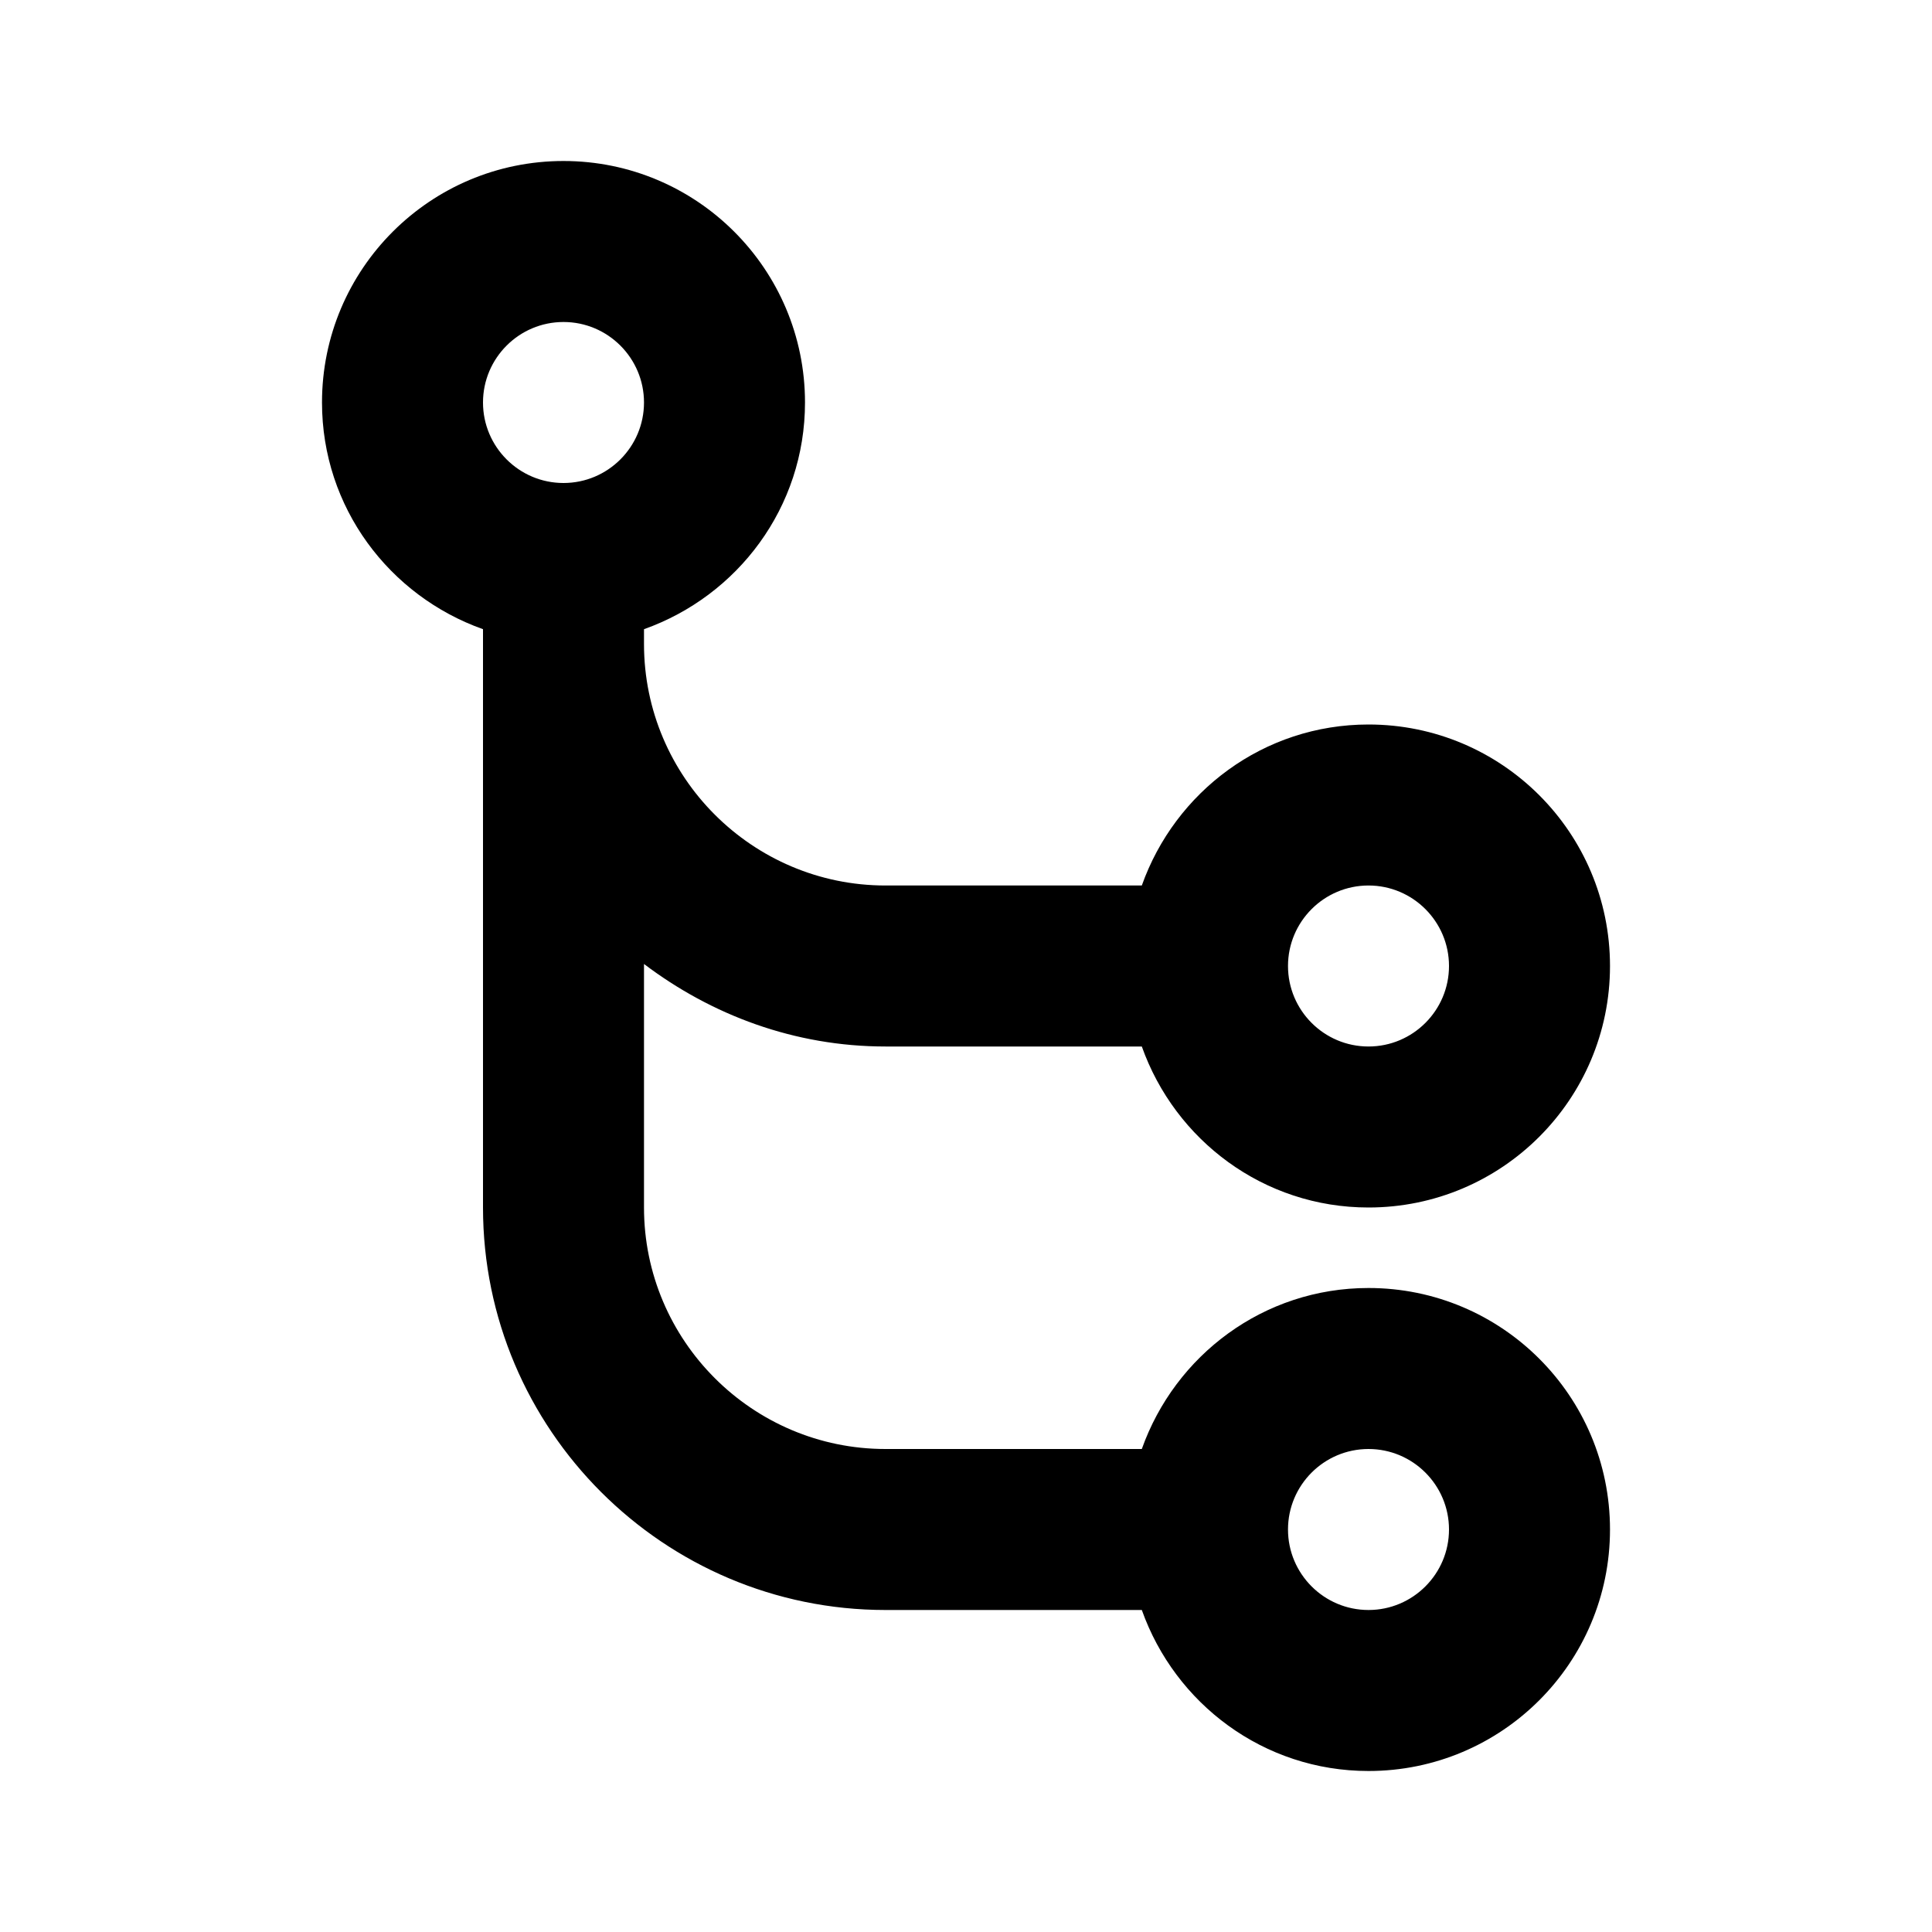
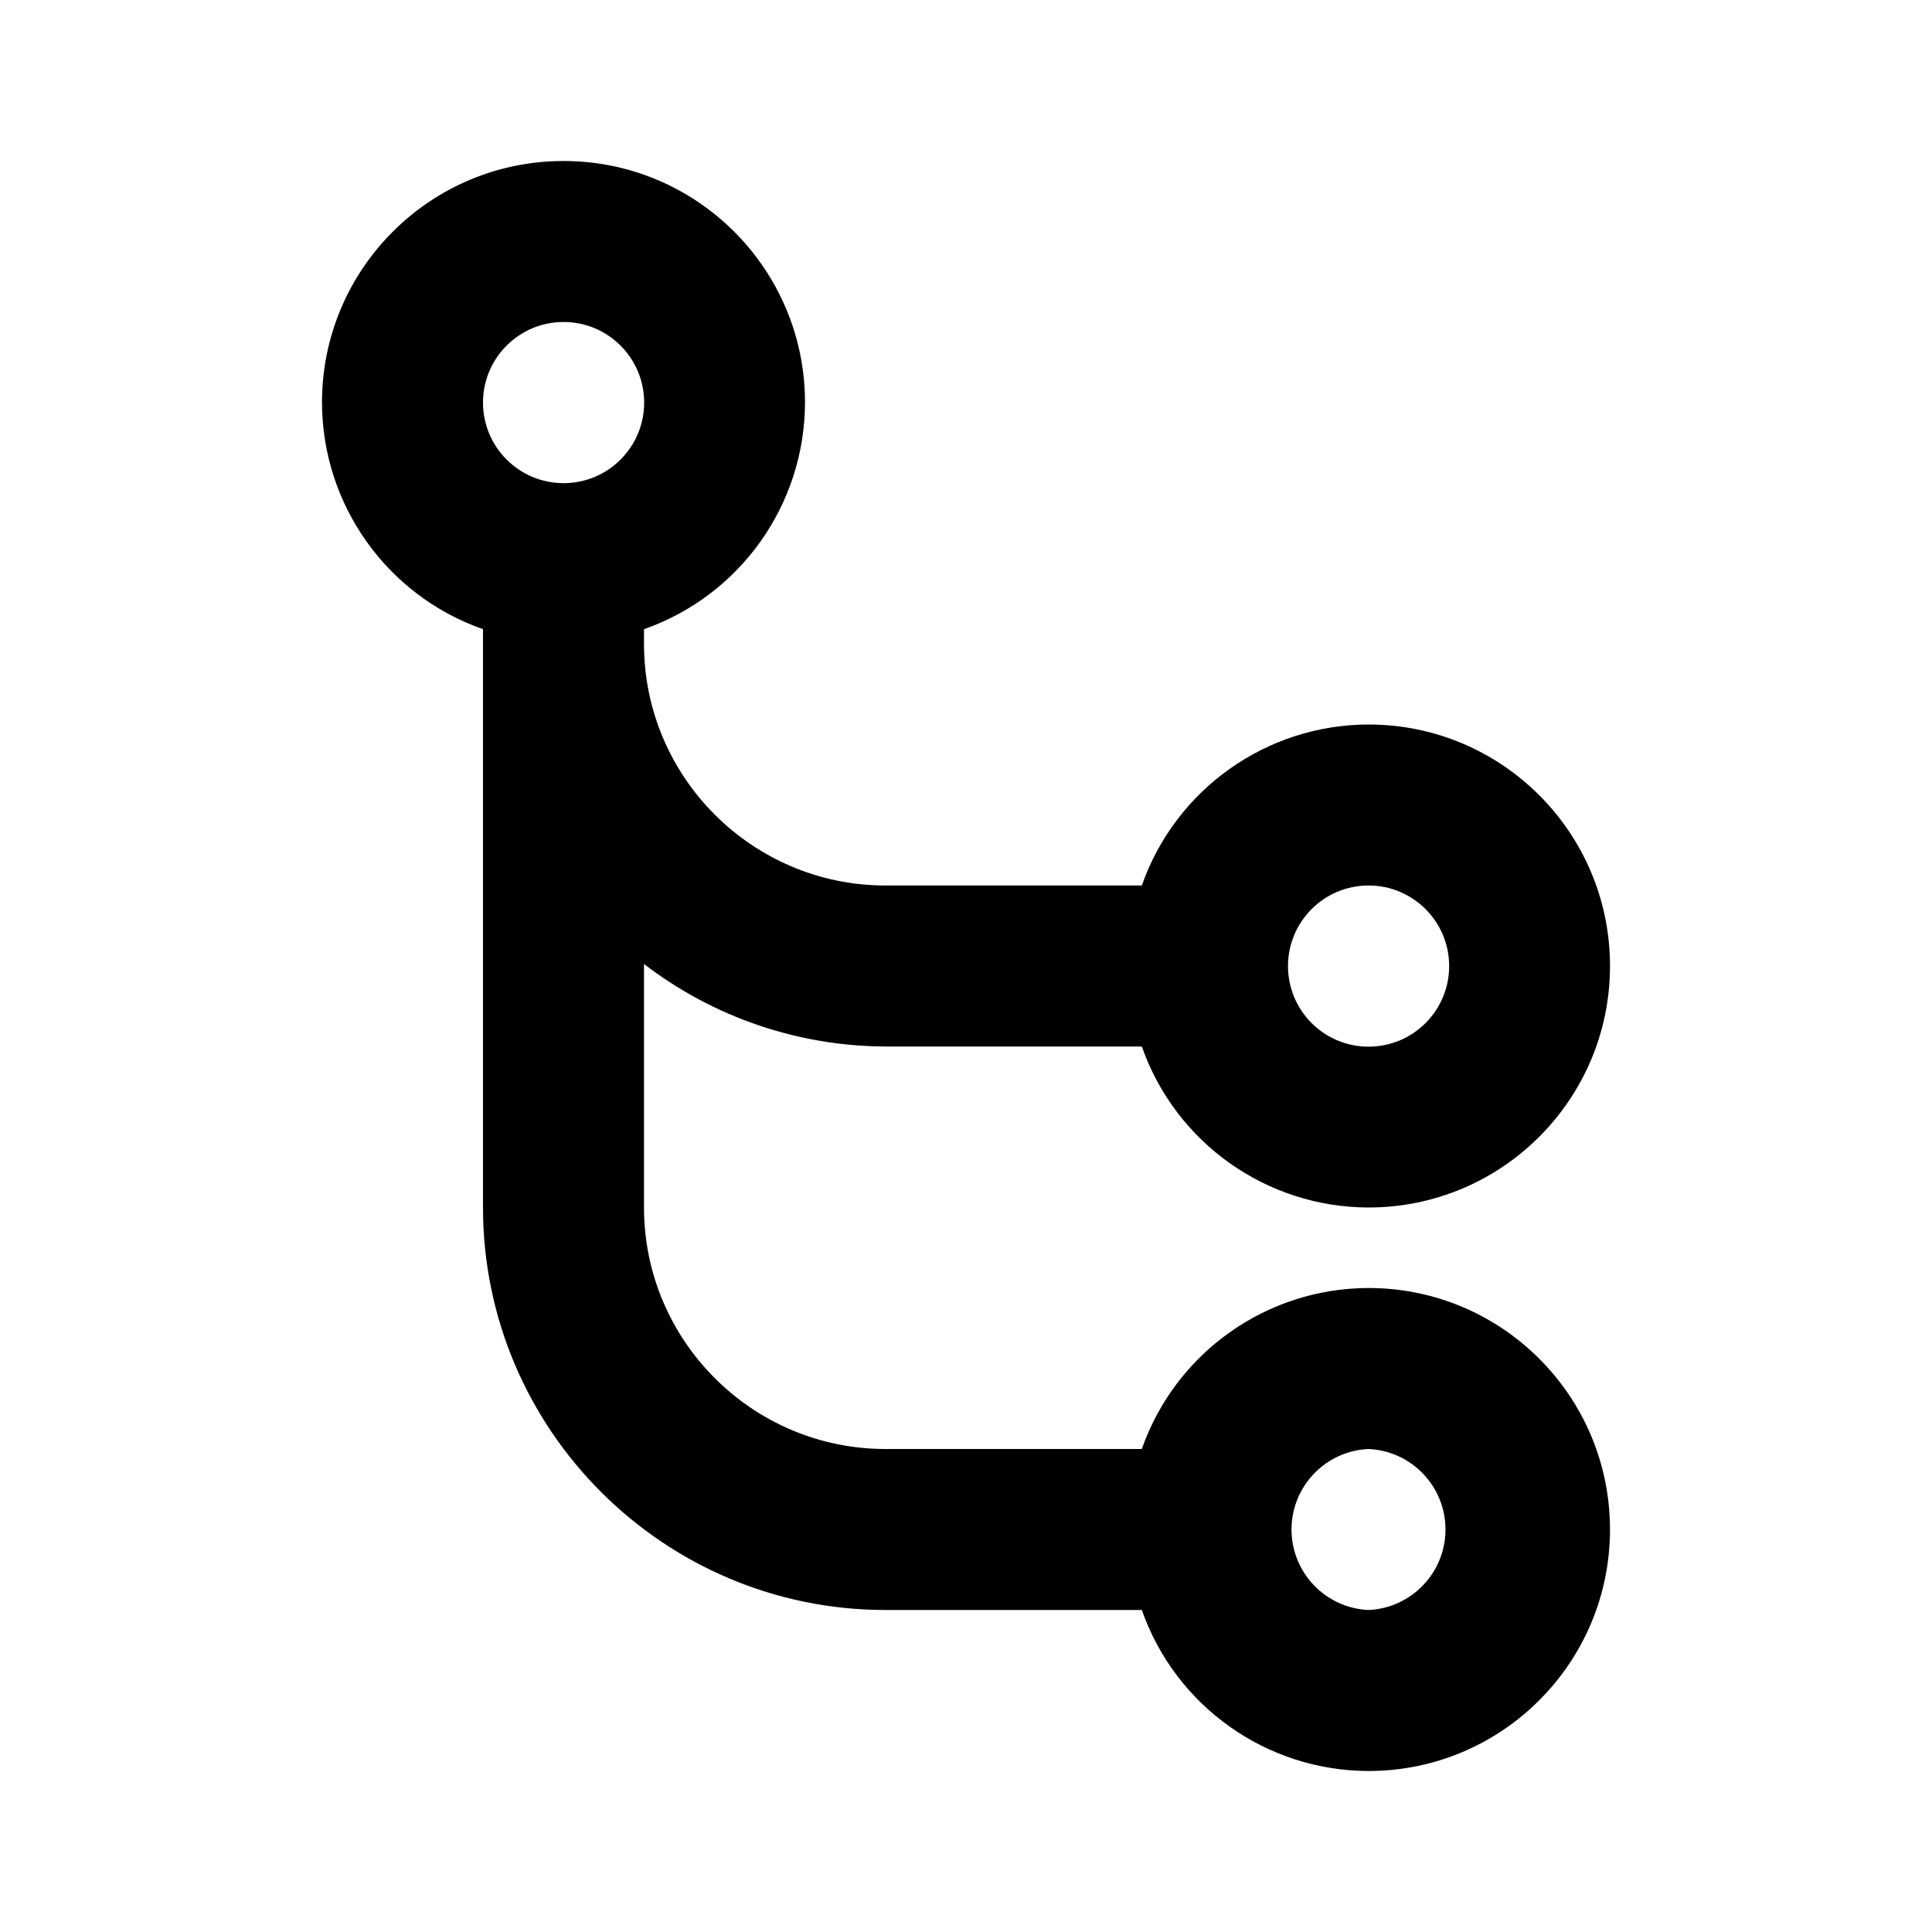
- <svg xmlns="http://www.w3.org/2000/svg" stroke="currentColor" fill="currentColor" stroke-width="0" version="1.2" baseProfile="tiny" viewBox="0 0 24 24" role="presentation" focusable="false" height="1em" width="1em">
-   <path d="M17 16c-1.305 0-2.403.837-2.816 2h-3.184c-1.654 0-3-1.346-3-3v-3.025c.838.634 1.87 1.025 3 1.025h3.184c.413 1.163 1.512 2 2.816 2 1.657 0 3-1.343 3-3s-1.343-3-3-3c-1.305 0-2.403.837-2.816 2h-3.184c-1.654 0-3-1.346-3-3v-.184c1.163-.413 2-1.512 2-2.816 0-1.657-1.343-3-3-3s-3 1.343-3 3c0 1.304.837 2.403 2 2.816v7.184c0 2.757 2.243 5 5 5h3.184c.413 1.163 1.512 2 2.816 2 1.657 0 3-1.343 3-3s-1.343-3-3-3zm0-5c.552 0 1 .449 1 1s-.448 1-1 1-1-.449-1-1 .448-1 1-1zm-10-7c.552 0 1 .449 1 1s-.448 1-1 1-1-.449-1-1 .448-1 1-1zm10 16c-.552 0-1-.449-1-1s.448-1 1-1 1 .449 1 1-.448 1-1 1z" />
+ <svg xmlns="http://www.w3.org/2000/svg" stroke="currentColor" fill="currentColor" stroke-width="0" version="1.2" baseProfile="tiny" viewBox="0 0 24 24" height="1em" width="1em">
+   <path d="M17 16a2.99 2.99 0 00-2.816 2H11c-1.654 0-3-1.346-3-3v-3.025A4.954 4.954 0 0011 13h3.184A2.99 2.99 0 0017 15a3 3 0 100-6 2.99 2.99 0 00-2.816 2H11c-1.654 0-3-1.346-3-3v-.184A2.99 2.99 0 0010 5a3 3 0 10-6 0 2.99 2.99 0 002 2.816V15c0 2.757 2.243 5 5 5h3.184A2.99 2.99 0 0017 22a3 3 0 100-6zm0-5a1.001 1.001 0 11-1 1c0-.551.448-1 1-1zM7 4a1.001 1.001 0 11-1 1c0-.551.448-1 1-1zm10 16a1.001 1.001 0 010-2 1.001 1.001 0 010 2z" stroke="none" />
</svg>
